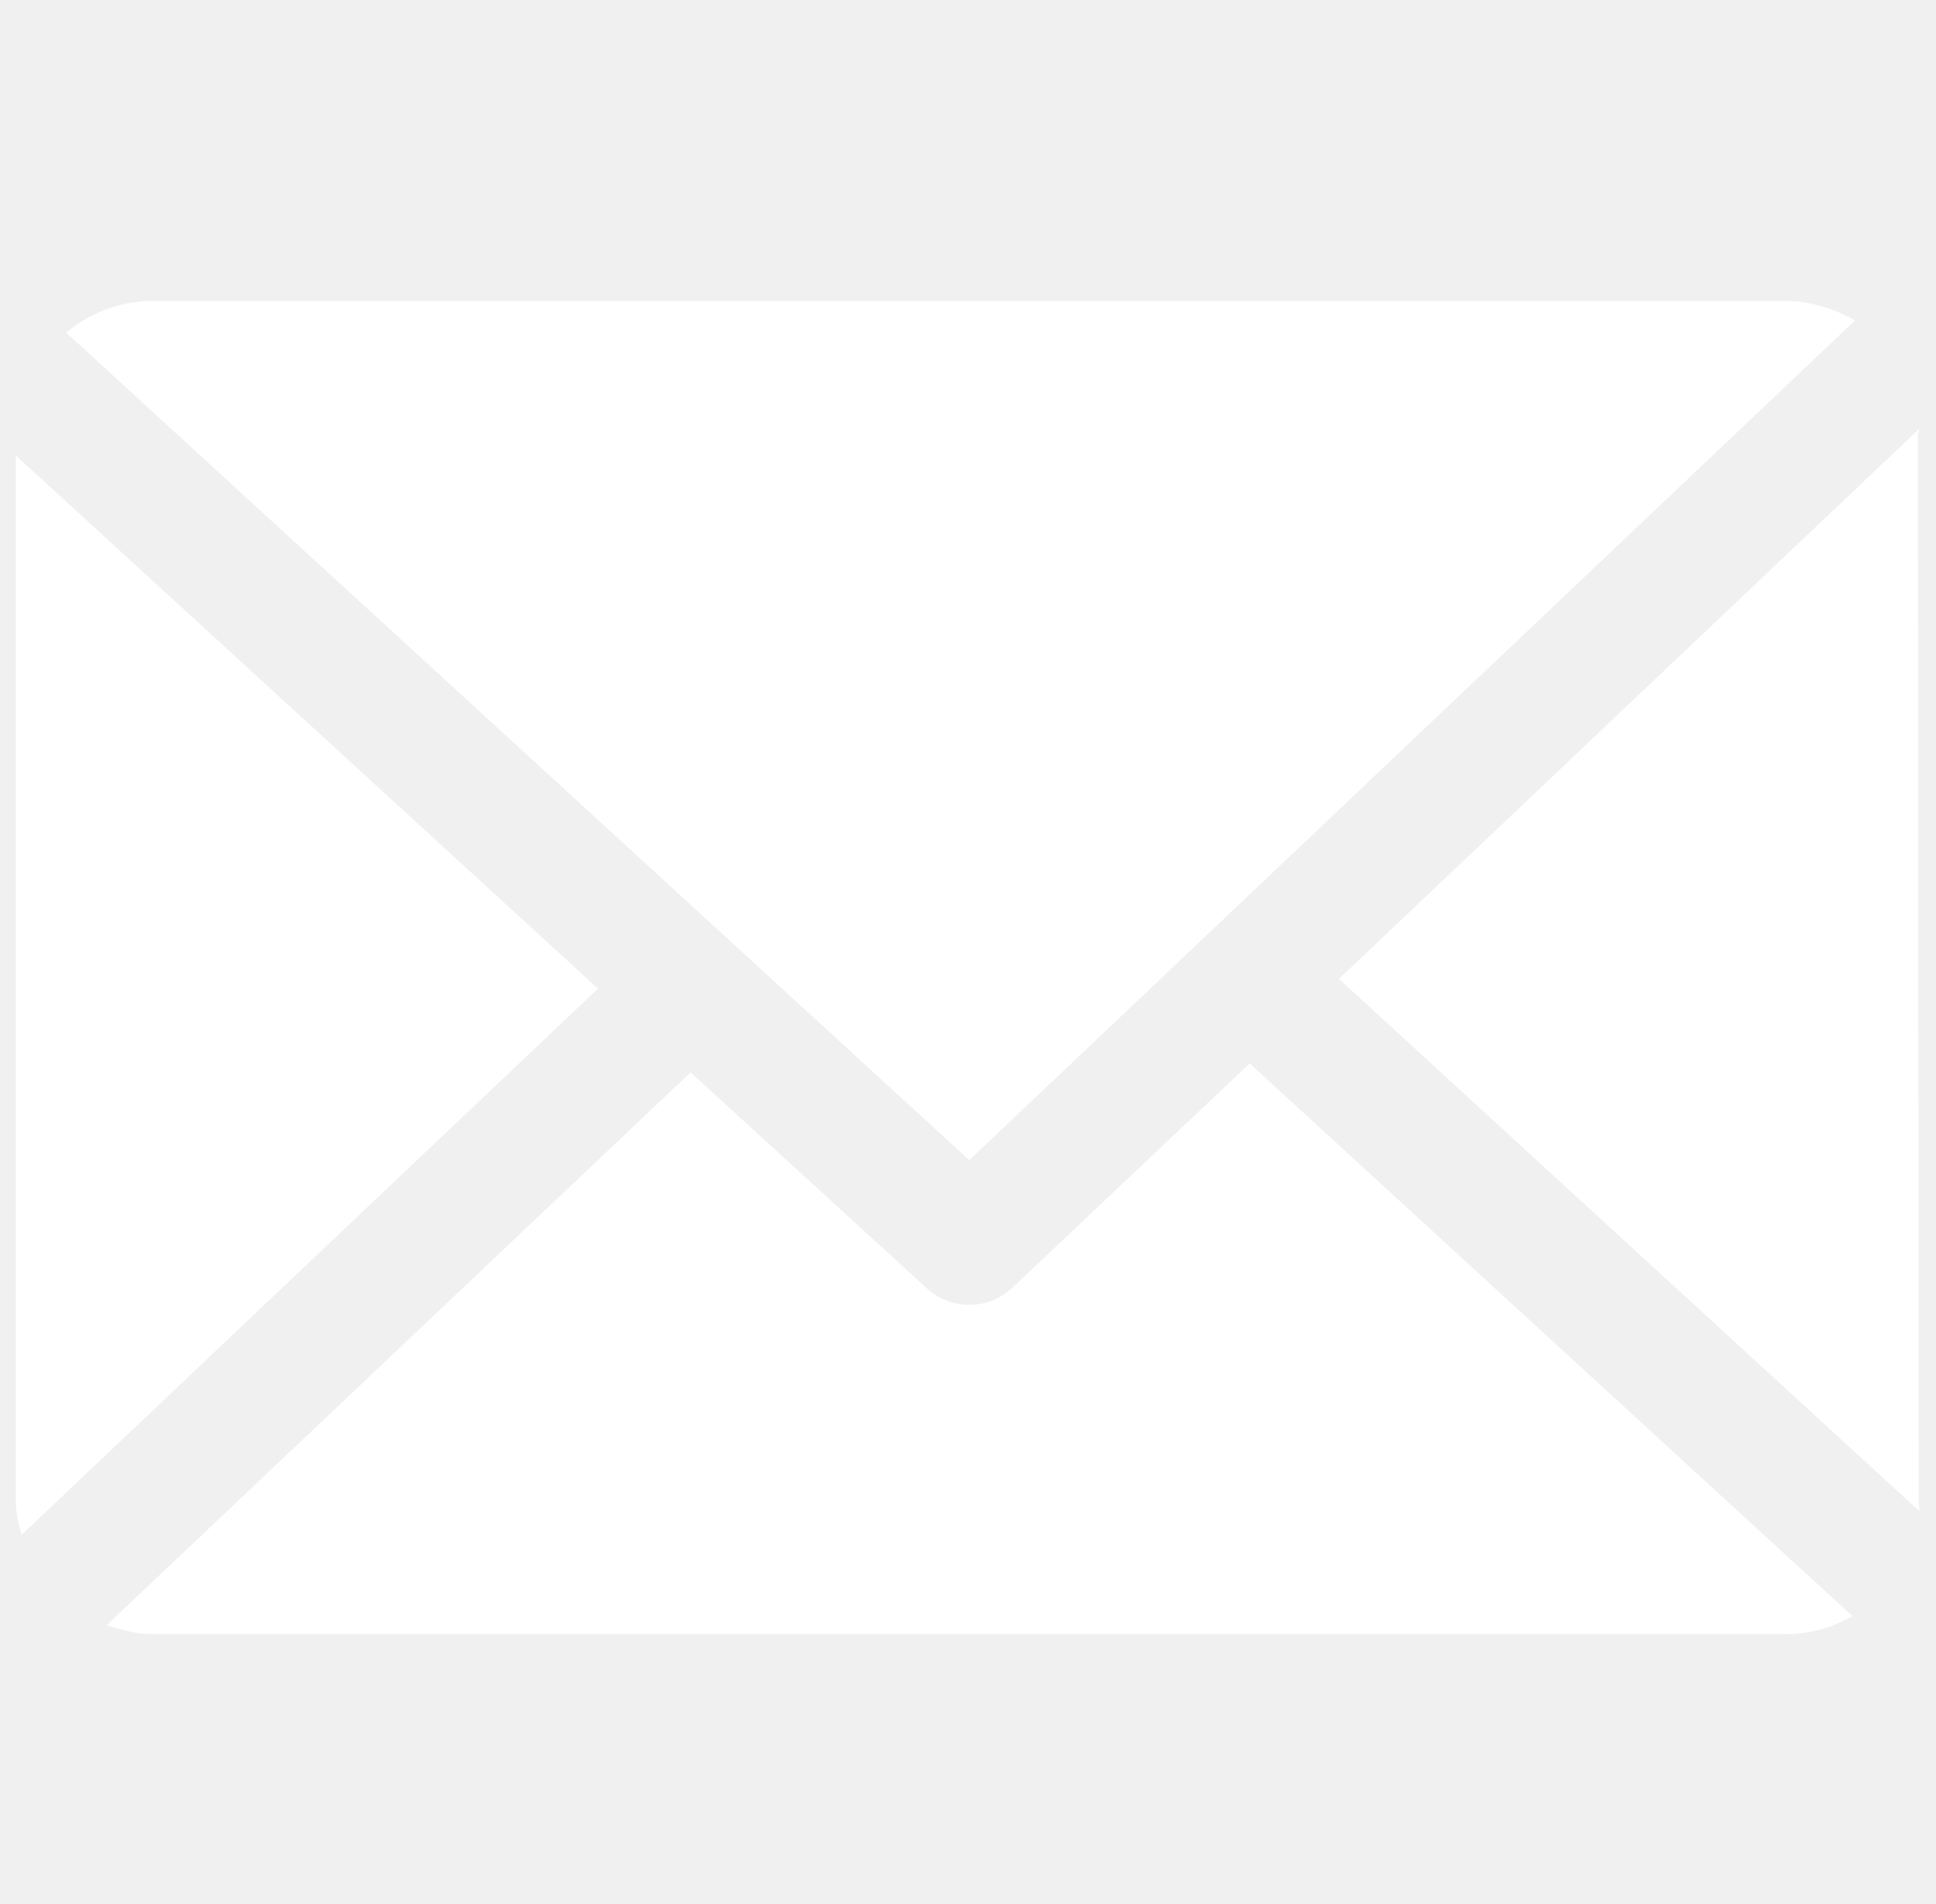
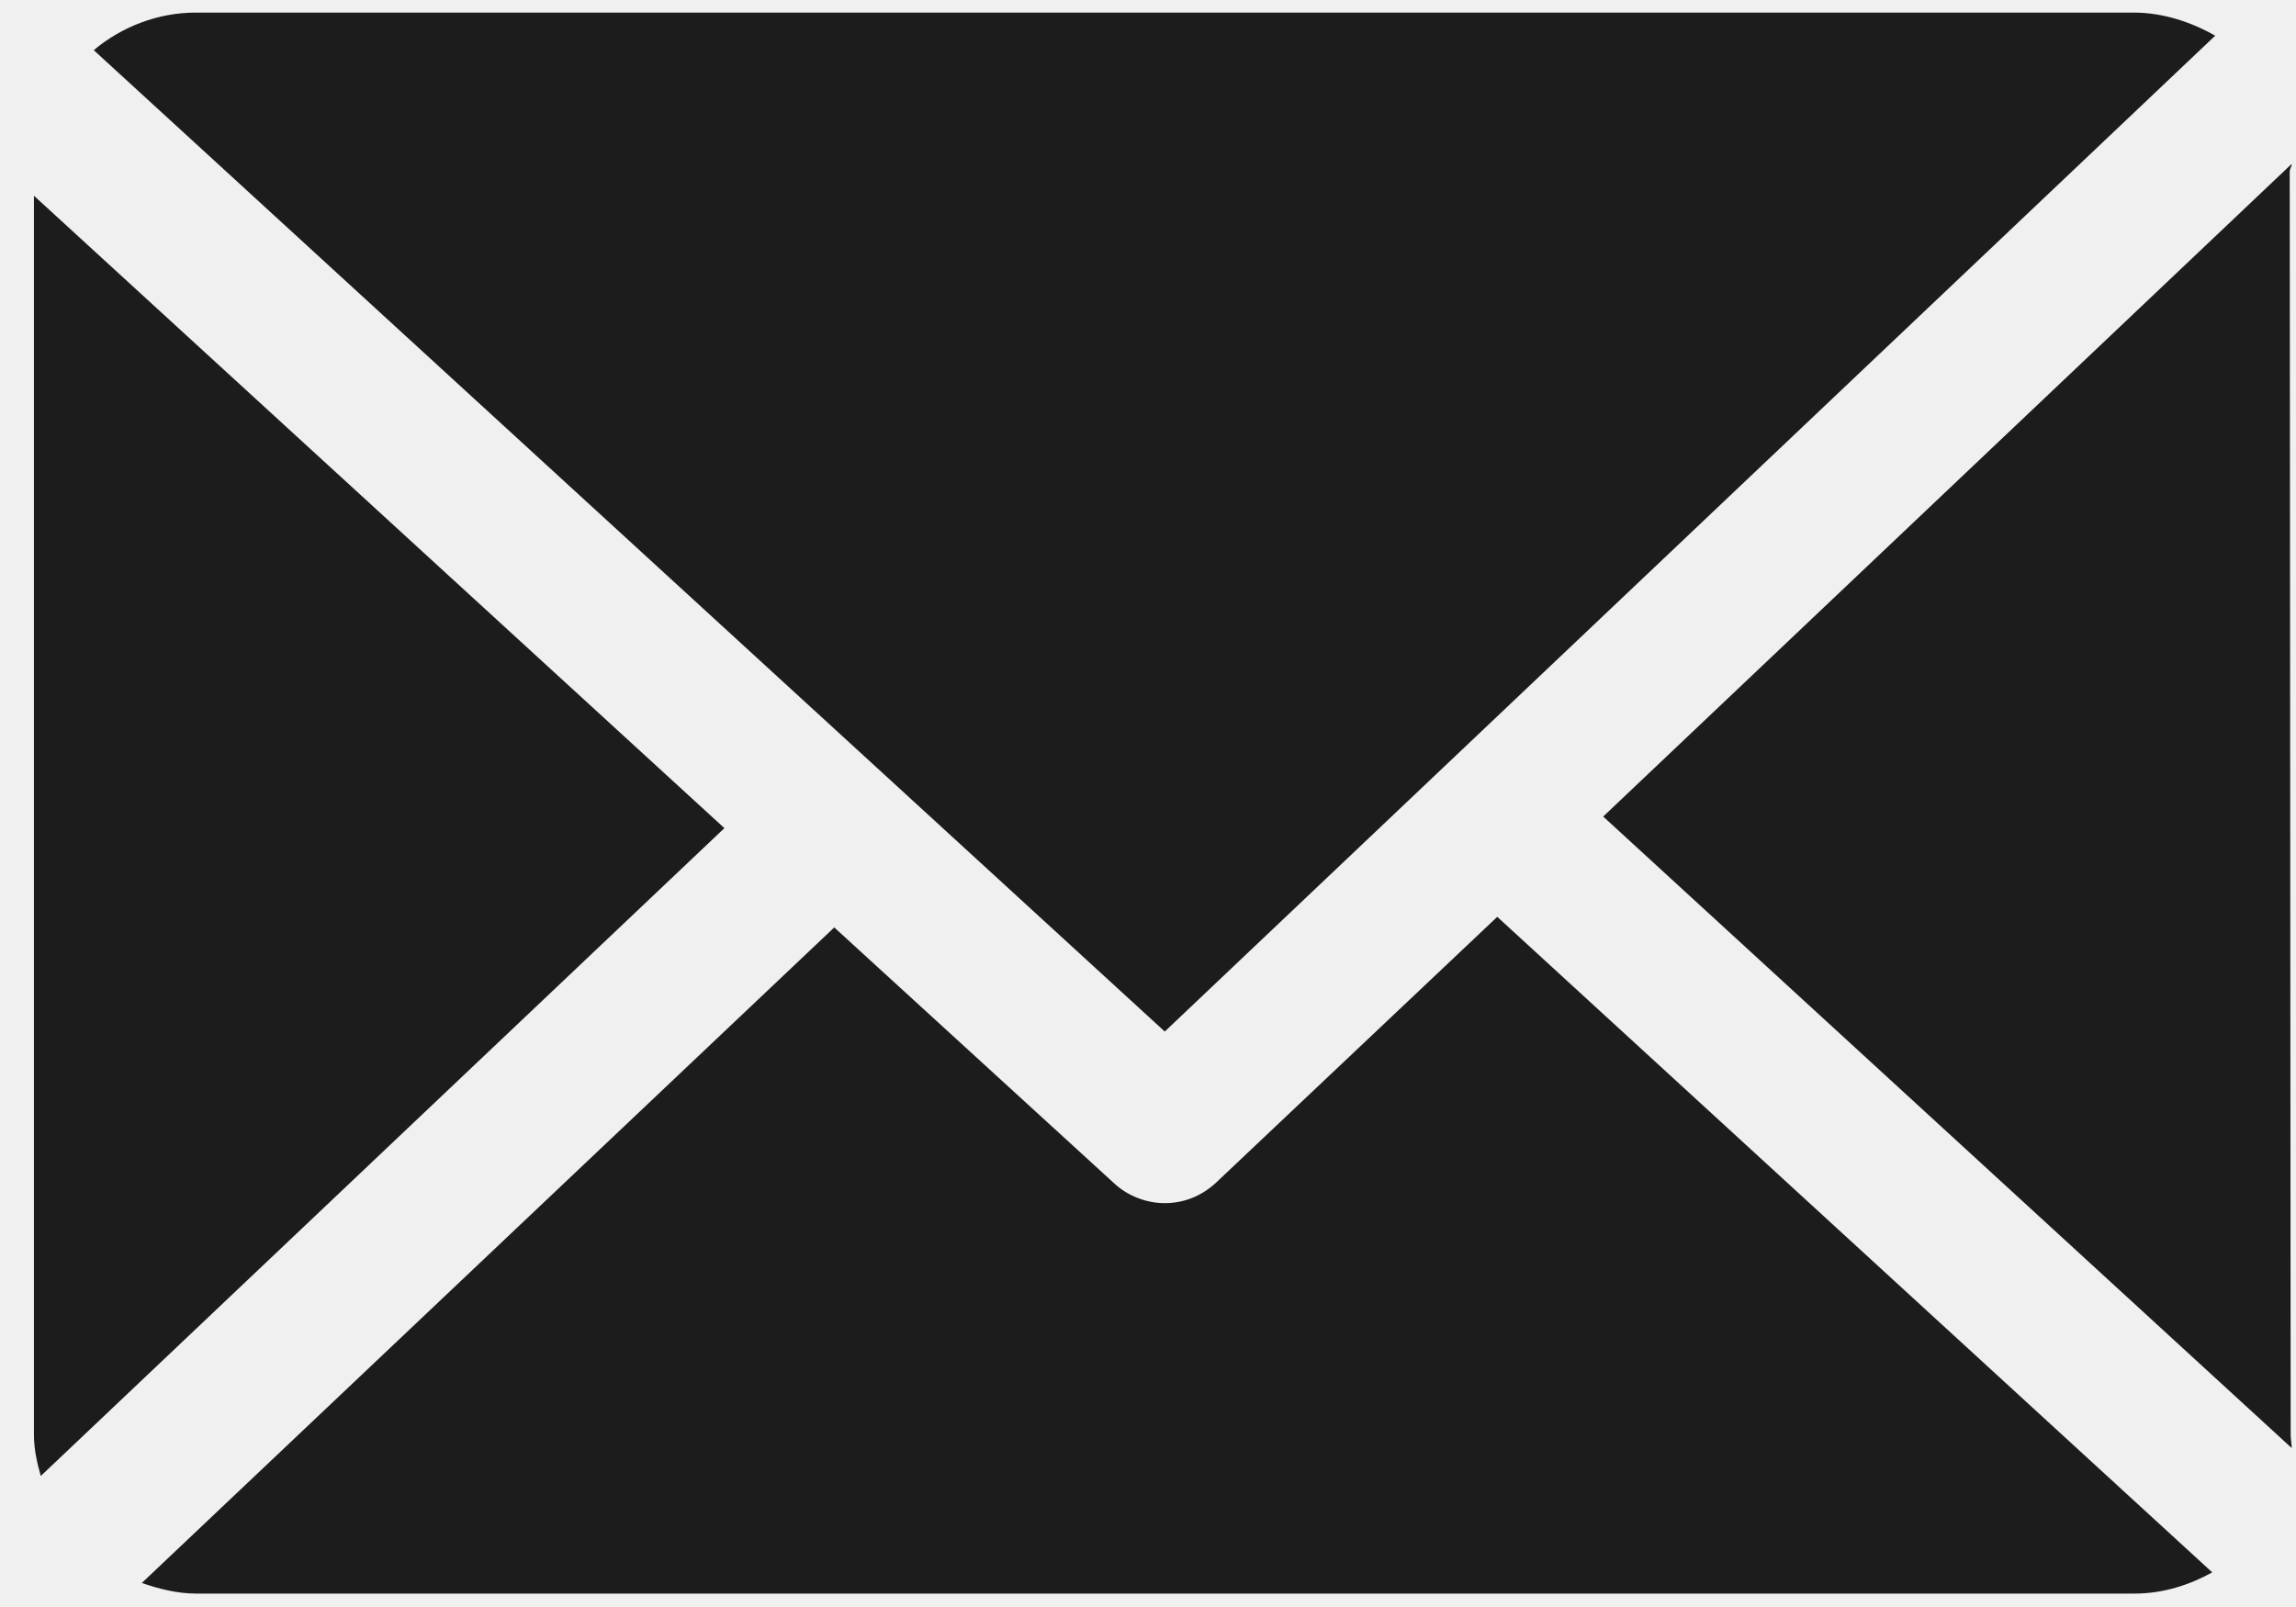
- <svg xmlns="http://www.w3.org/2000/svg" width="60" height="59" viewBox="0 0 60 59" fill="none">
-   <g clip-path="url(#clip0)">
-     <path d="M59.438 13.486C59.438 13.41 59.489 13.36 59.489 13.284L41.497 30.341L59.489 46.845C59.489 46.719 59.463 46.618 59.463 46.492L59.438 13.486Z" fill="white" />
-     <path d="M38.729 32.962L31.373 39.916C30.989 40.269 30.527 40.445 30.04 40.445C29.579 40.445 29.092 40.269 28.733 39.941L21.403 33.239L3.308 50.372C3.744 50.523 4.231 50.649 4.718 50.649H55.388C56.132 50.649 56.824 50.422 57.413 50.095L38.729 32.962Z" fill="white" />
-     <path d="M30.04 35.96L57.49 9.933C56.875 9.581 56.132 9.329 55.363 9.329H4.718C3.718 9.329 2.77 9.707 2.052 10.311L30.04 35.96Z" fill="white" />
-     <path d="M0.489 14.116V46.492C0.489 46.87 0.566 47.223 0.668 47.575L18.532 30.644L0.489 14.116Z" fill="white" />
-   </g>
-   <defs>
-     <clipPath id="clip0">
-       <rect width="59" height="58" fill="white" transform="translate(0.489014 0.989258)" />
-     </clipPath>
-   </defs>
+ <svg xmlns="http://www.w3.org/2000/svg" width="60" height="42" viewBox="0 0 60 42" fill="none">
+   <path d="M59.836 4.486C59.836 4.41 59.887 4.36 59.887 4.284L41.895 21.341L59.887 37.845C59.887 37.719 59.861 37.618 59.861 37.492L59.836 4.486Z" fill="#1C1C1C" />
+   <path d="M39.127 23.962L31.771 30.916C31.387 31.269 30.925 31.445 30.438 31.445C29.977 31.445 29.49 31.269 29.131 30.941L21.801 24.239L3.706 41.372C4.142 41.523 4.629 41.649 5.116 41.649H55.786C56.529 41.649 57.221 41.422 57.811 41.095L39.127 23.962Z" fill="#1C1C1C" />
+   <path d="M30.438 26.96L57.888 0.933C57.273 0.581 56.529 0.329 55.761 0.329H5.116C4.116 0.329 3.168 0.707 2.45 1.311L30.438 26.96Z" fill="#1C1C1C" />
+   <path d="M0.887 5.116V37.492C0.887 37.87 0.964 38.223 1.066 38.575L18.93 21.644L0.887 5.116Z" fill="#1C1C1C" />
</svg>
